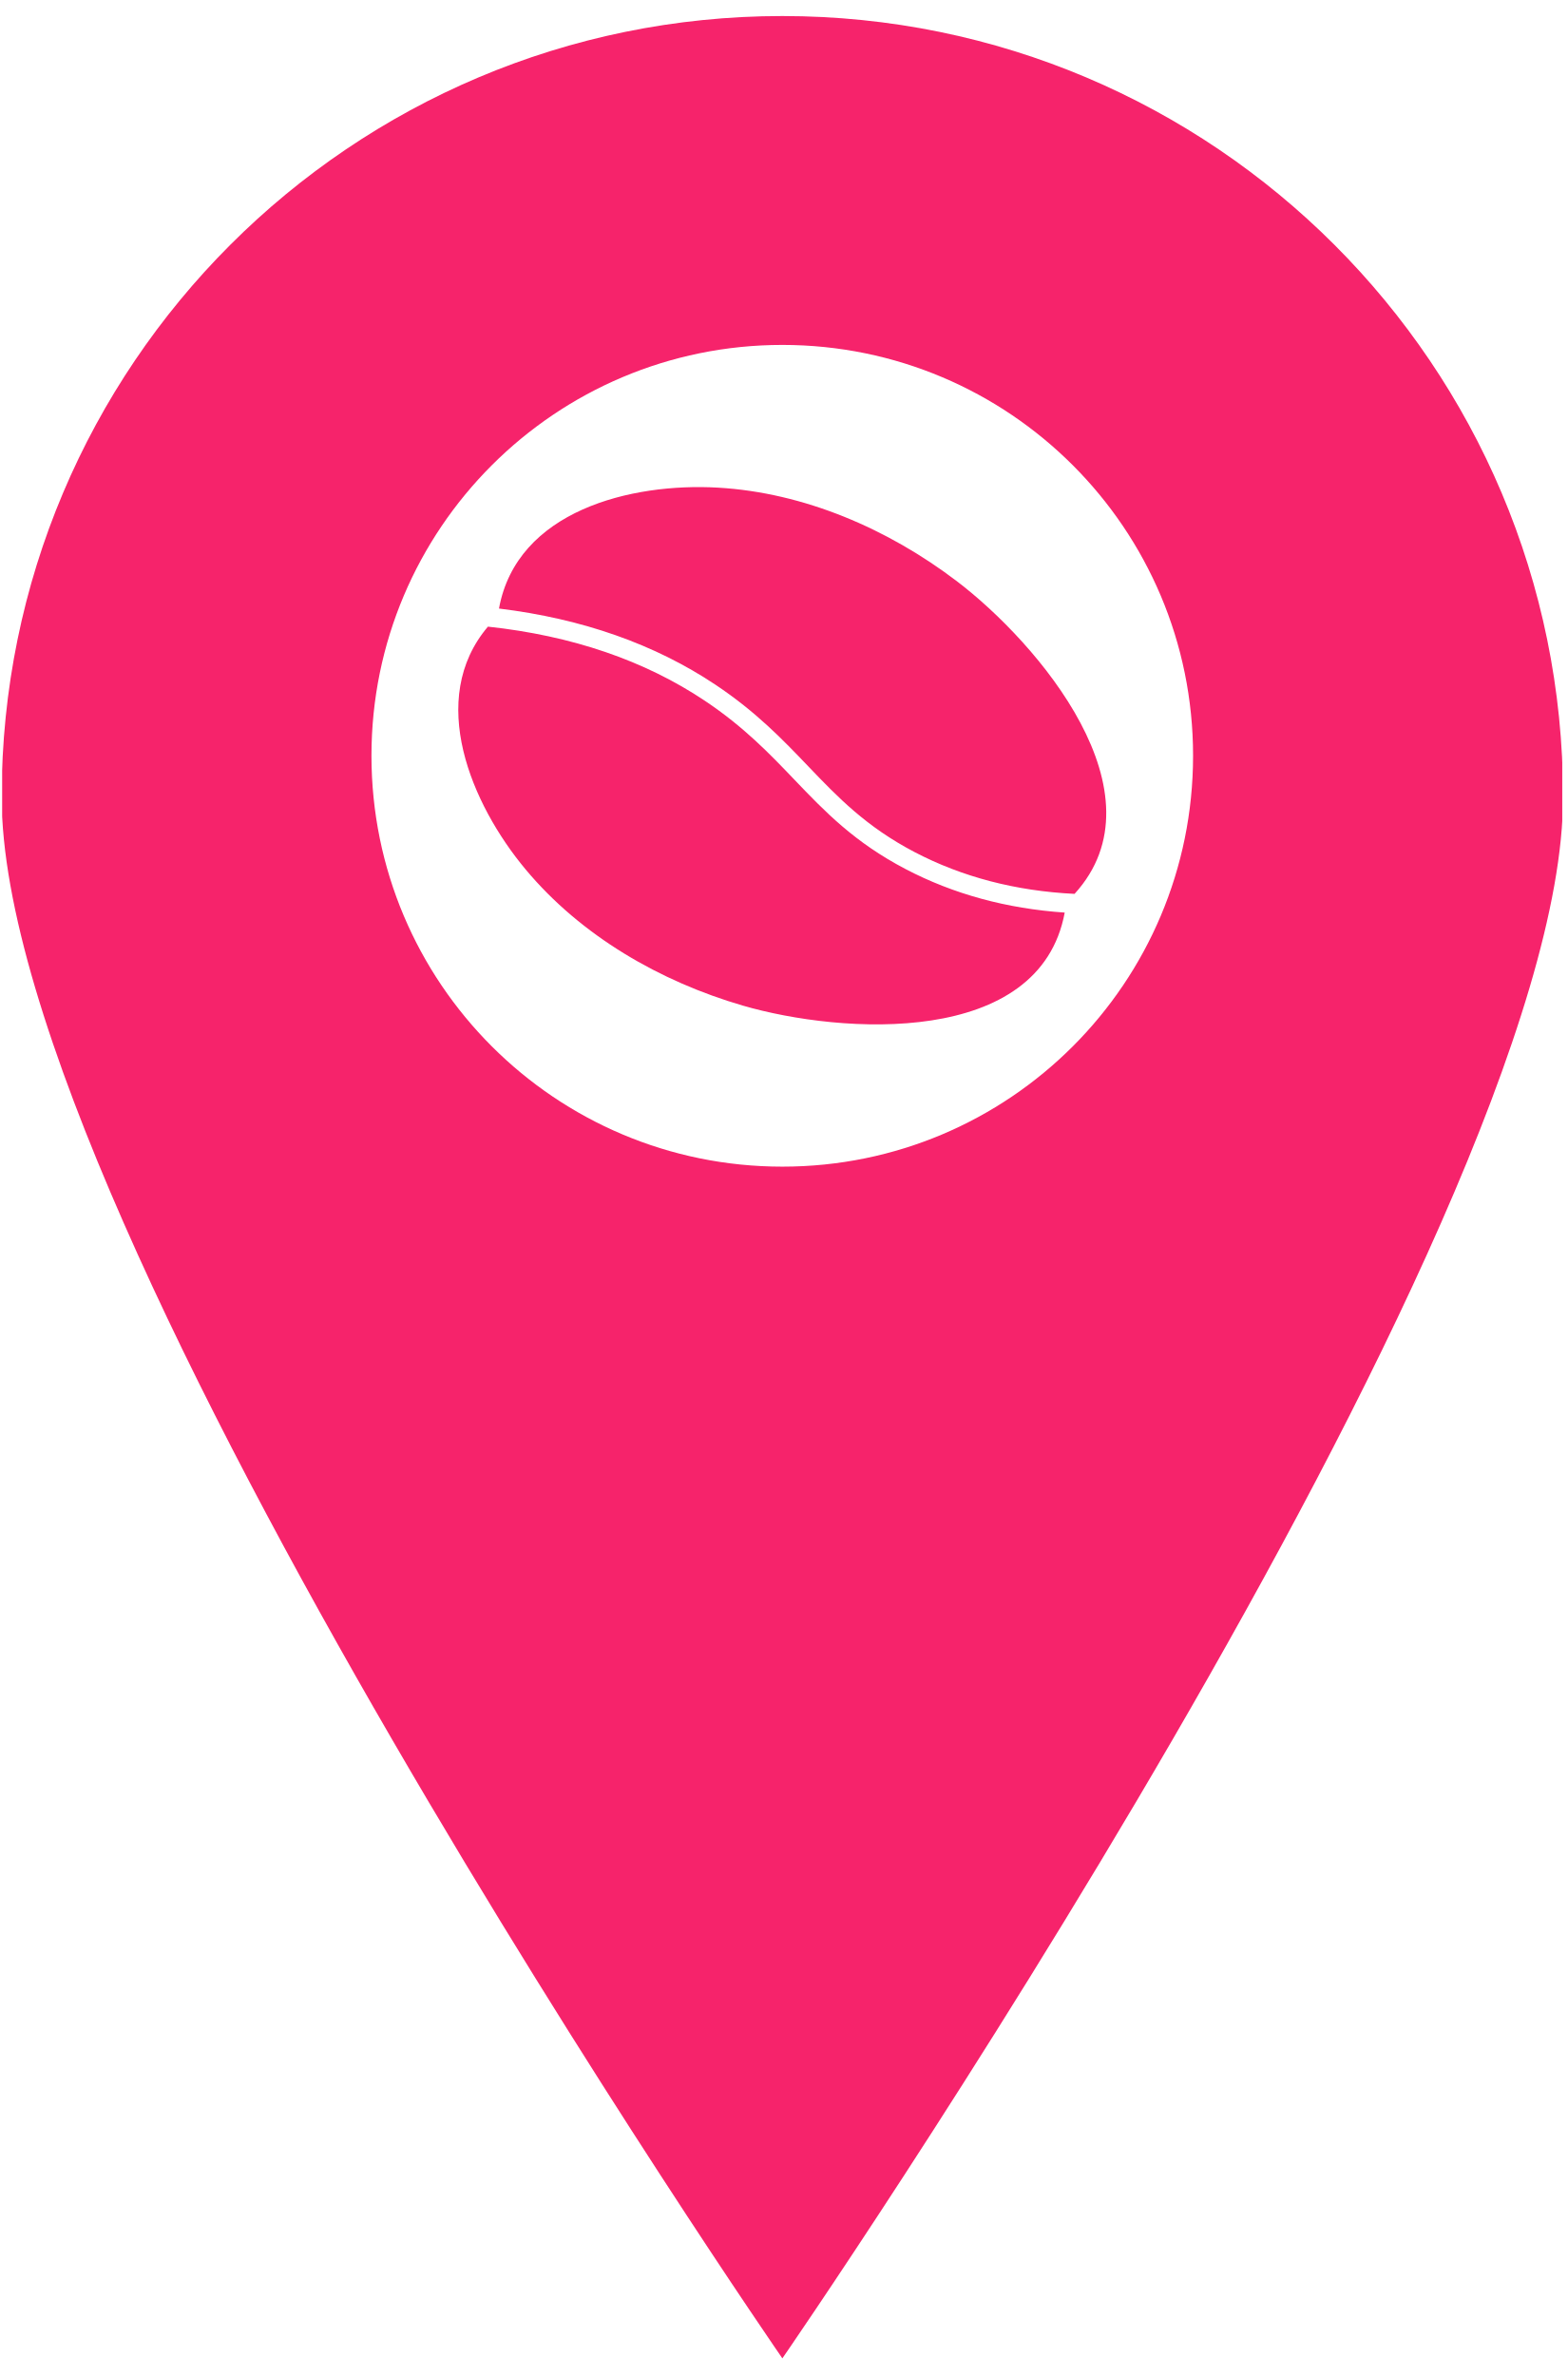
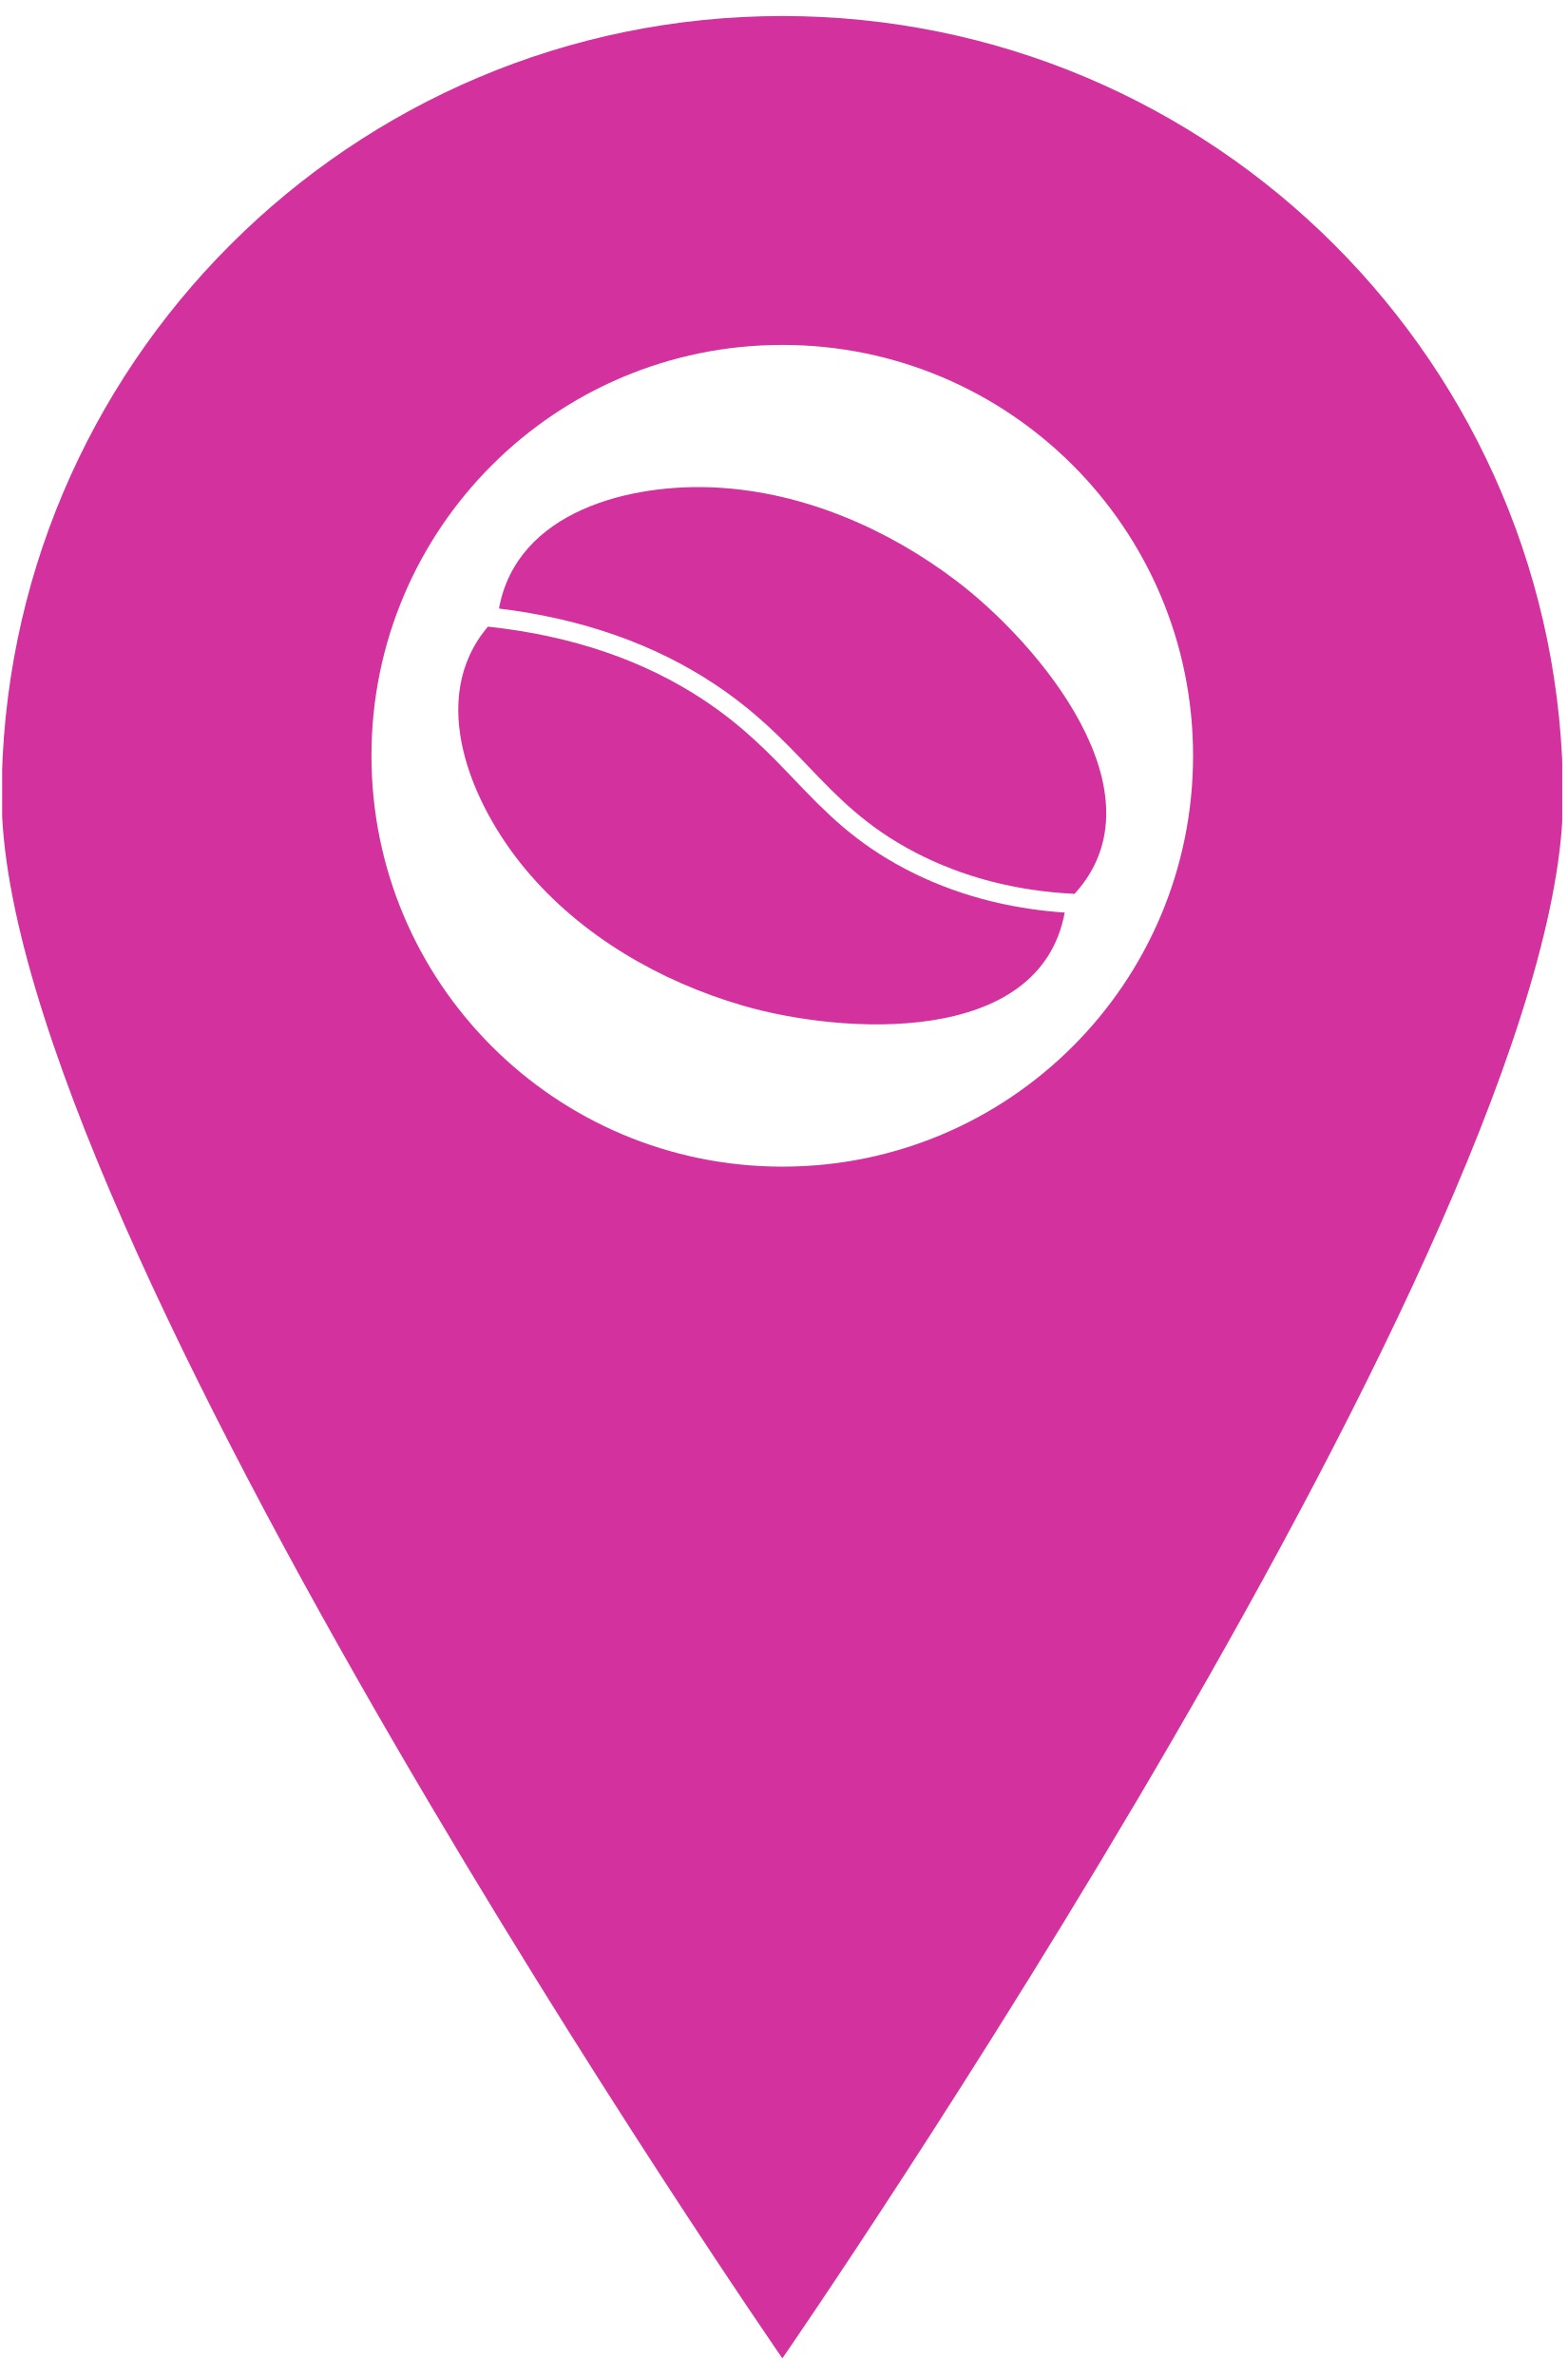
<svg xmlns="http://www.w3.org/2000/svg" width="33" zoomAndPan="magnify" viewBox="0 0 247.5 375" height="50" preserveAspectRatio="xMidYMid meet" version="1.0">
  <defs>
    <clipPath id="dccbf4c795">
      <path d="M 0.34 2 L 246.594 2 L 246.594 373 L 0.34 373 Z M 0.34 2 " clip-rule="nonzero" />
    </clipPath>
    <clipPath id="5e13497a38">
      <path d="M 72 76 L 175 76 L 175 162 L 72 162 Z M 72 76 " clip-rule="nonzero" />
    </clipPath>
    <clipPath id="0f735aa3c9">
      <path d="M 192.293 109.613 L 156.258 181.211 L 56.168 130.836 L 92.199 59.238 Z M 192.293 109.613 " clip-rule="nonzero" />
    </clipPath>
    <clipPath id="44e5b7ebdb">
      <path d="M 78.762 96.047 C 81.574 80.602 99.602 76.18 113.293 76.961 C 126.945 77.742 140.164 83.48 150.977 91.688 C 163.891 101.492 184.059 125.238 169.613 141.078 C 160.34 140.625 151.879 138.418 144.355 134.48 C 136.688 130.465 132.25 125.828 127.555 120.922 C 123.535 116.723 119.383 112.379 112.957 108.086 C 103.367 101.676 91.898 97.645 78.762 96.047 Z M 117.246 158.711 C 132.867 163.258 164.113 165.301 168.059 144.031 C 158.895 143.406 150.484 141.113 142.949 137.168 C 134.84 132.926 130.234 128.113 125.359 123.02 C 121.457 118.938 117.418 114.719 111.27 110.609 C 101.75 104.242 90.258 100.32 77.016 98.902 C 67.316 110.344 74.379 126.93 82.965 137.219 C 91.727 147.719 104.215 154.914 117.246 158.711 Z M 117.246 158.711 " clip-rule="nonzero" />
    </clipPath>
  </defs>
  <g clip-path="url(#dccbf4c795)">
-     <path fill="#f6236b" d="M 123.492 2.531 C 55.445 2.531 0.262 57.711 0.262 125.785 C 0.262 193.832 123.492 372.215 123.492 372.215 C 123.492 372.215 246.719 193.832 246.719 125.785 C 246.719 57.711 191.539 2.531 123.492 2.531 Z M 123.492 184.129 C 87.668 184.129 58.633 155.121 58.633 119.27 C 58.633 83.473 87.668 54.438 123.492 54.438 C 159.312 54.438 188.32 83.473 188.32 119.27 C 188.32 155.121 159.312 184.129 123.492 184.129 Z M 123.492 184.129 " fill-opacity="1" fill-rule="nonzero" />
+     <path fill="#d3319d" d="M 123.492 2.531 C 55.445 2.531 0.262 57.711 0.262 125.785 C 0.262 193.832 123.492 372.215 123.492 372.215 C 123.492 372.215 246.719 193.832 246.719 125.785 C 246.719 57.711 191.539 2.531 123.492 2.531 Z M 123.492 184.129 C 87.668 184.129 58.633 155.121 58.633 119.27 C 58.633 83.473 87.668 54.438 123.492 54.438 C 159.312 54.438 188.32 83.473 188.32 119.27 C 188.32 155.121 159.312 184.129 123.492 184.129 Z M 123.492 184.129 " fill-opacity="1" fill-rule="nonzero" />
  </g>
  <g clip-path="url(#5e13497a38)">
    <g clip-path="url(#0f735aa3c9)">
      <g clip-path="url(#44e5b7ebdb)">
-         <path fill="#f6236b" d="M 186.953 108.309 L 152.027 177.703 L 60.035 131.402 L 94.957 62.008 Z M 186.953 108.309 " fill-opacity="1" fill-rule="nonzero" />
+         <path fill="#d3319d" d="M 186.953 108.309 L 152.027 177.703 L 60.035 131.402 L 94.957 62.008 Z M 186.953 108.309 " fill-opacity="1" fill-rule="nonzero" />
      </g>
    </g>
  </g>
</svg>
